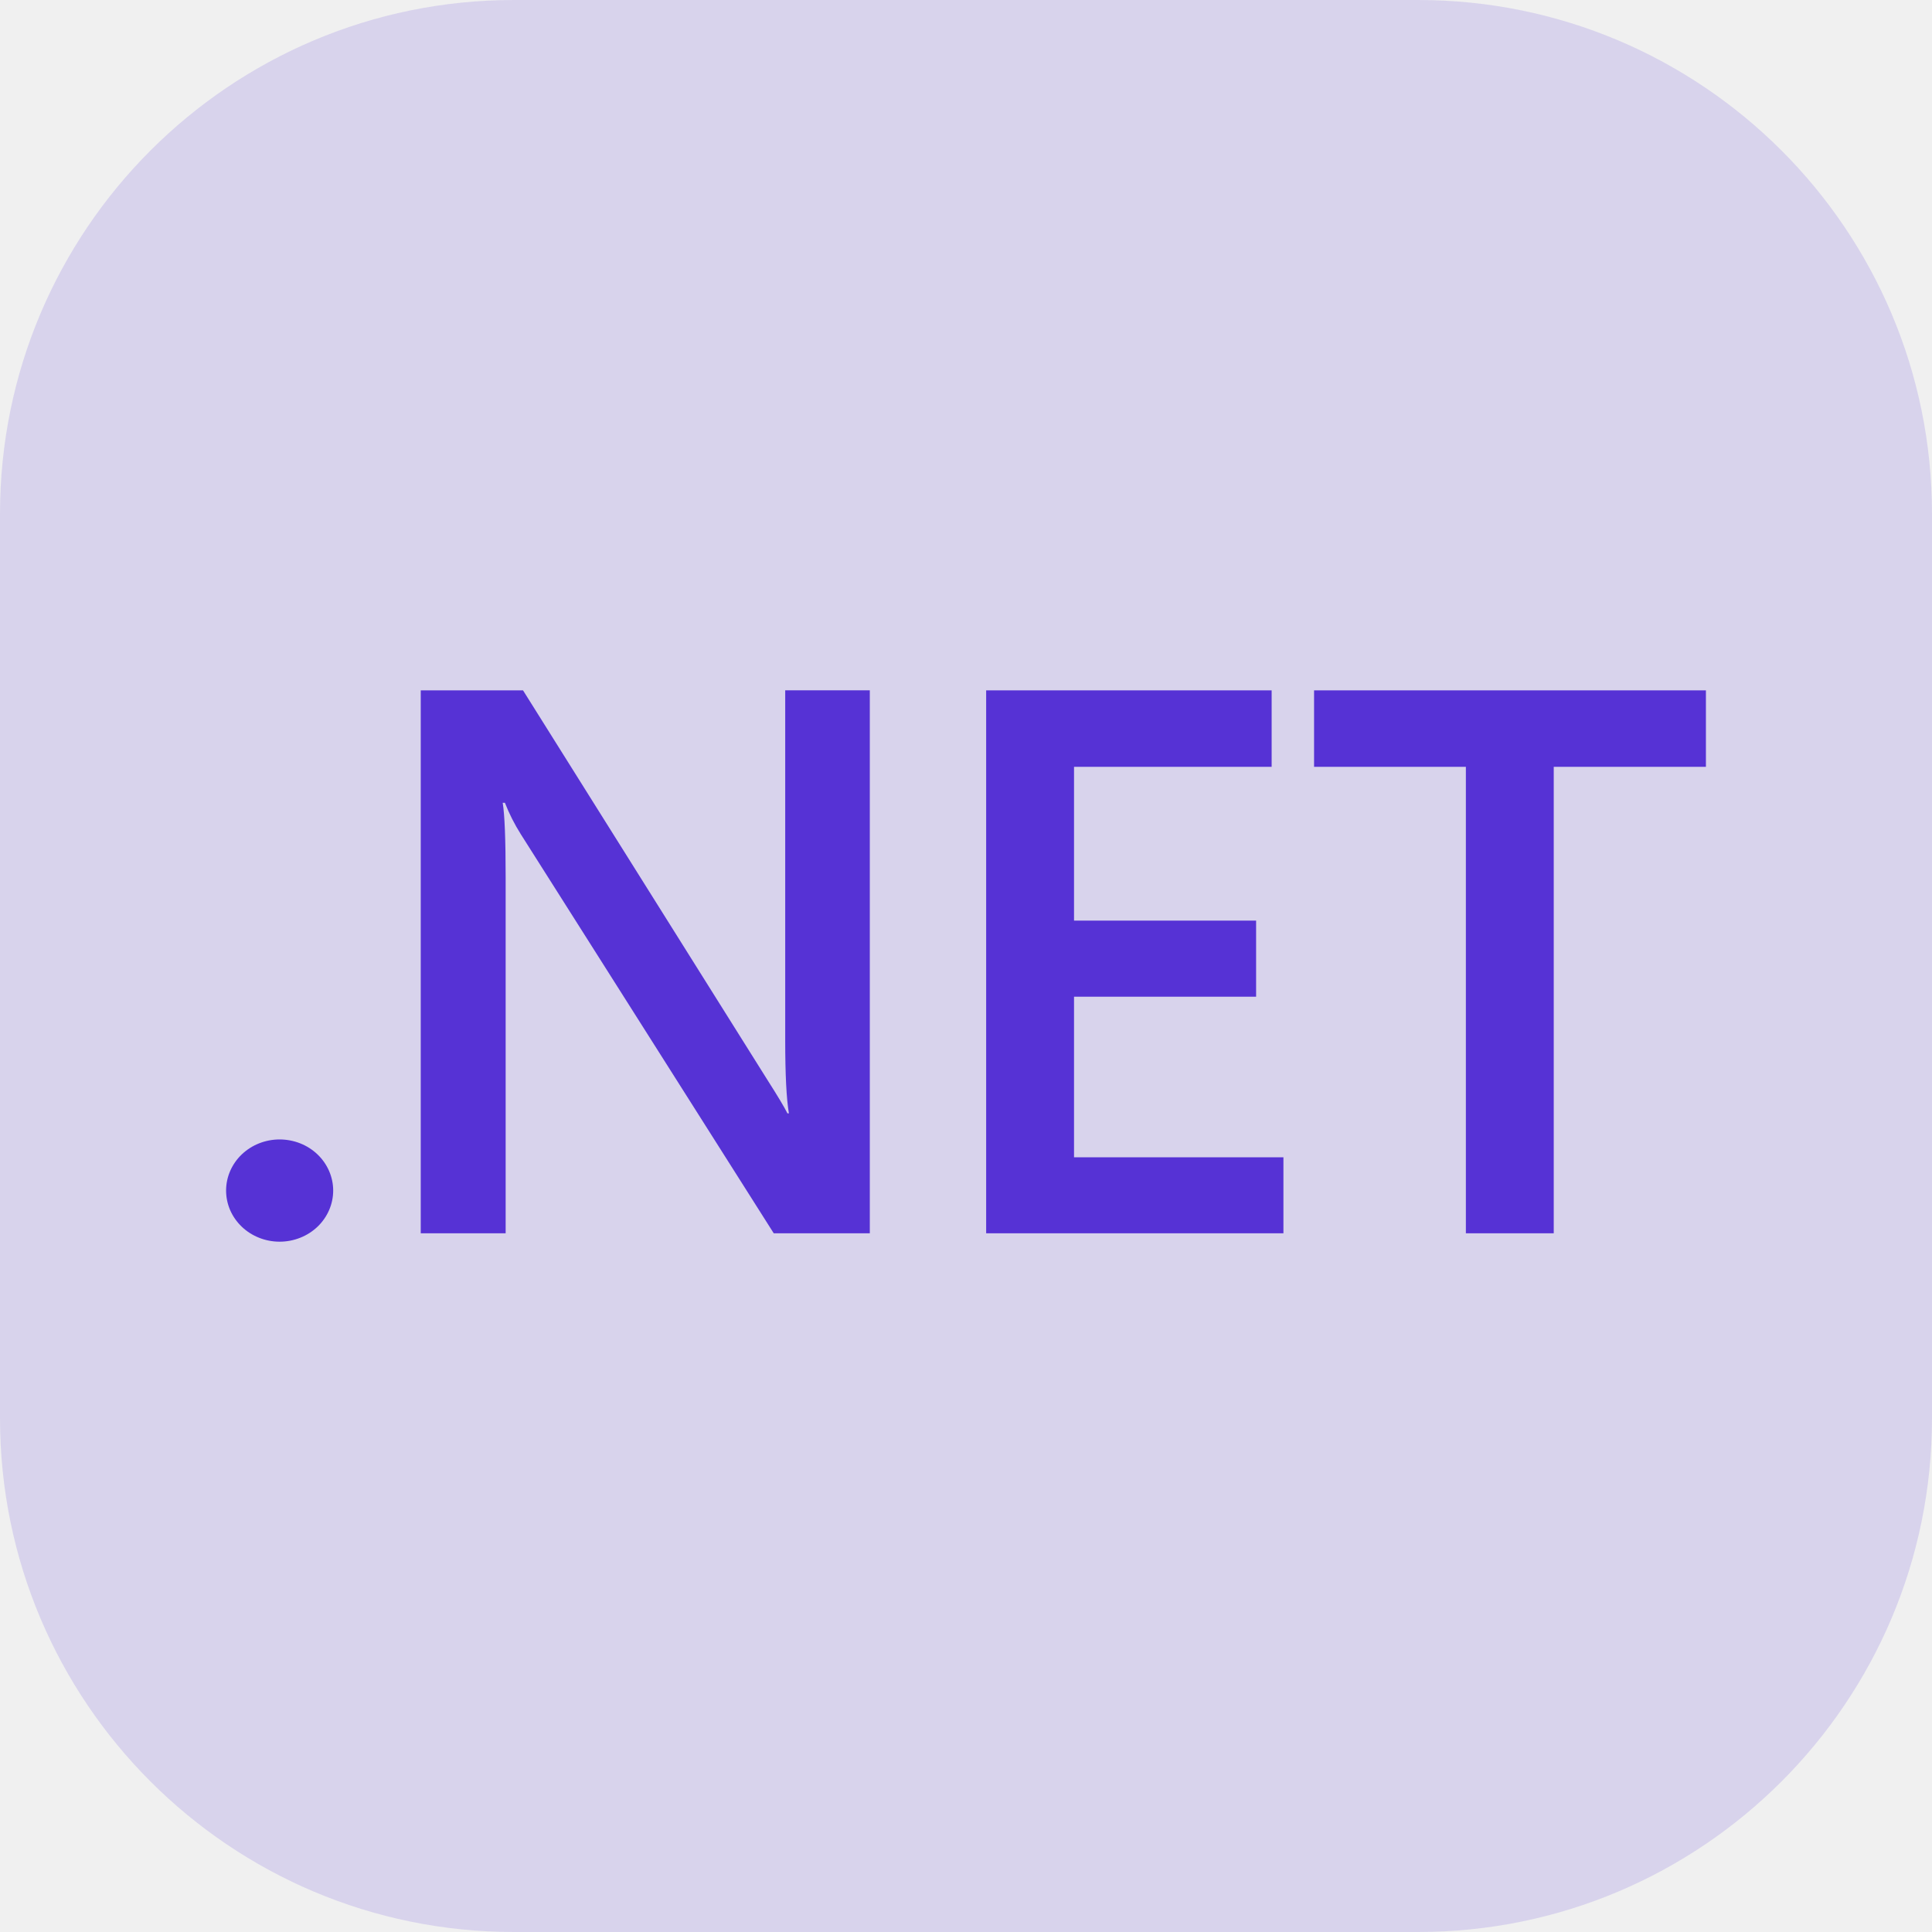
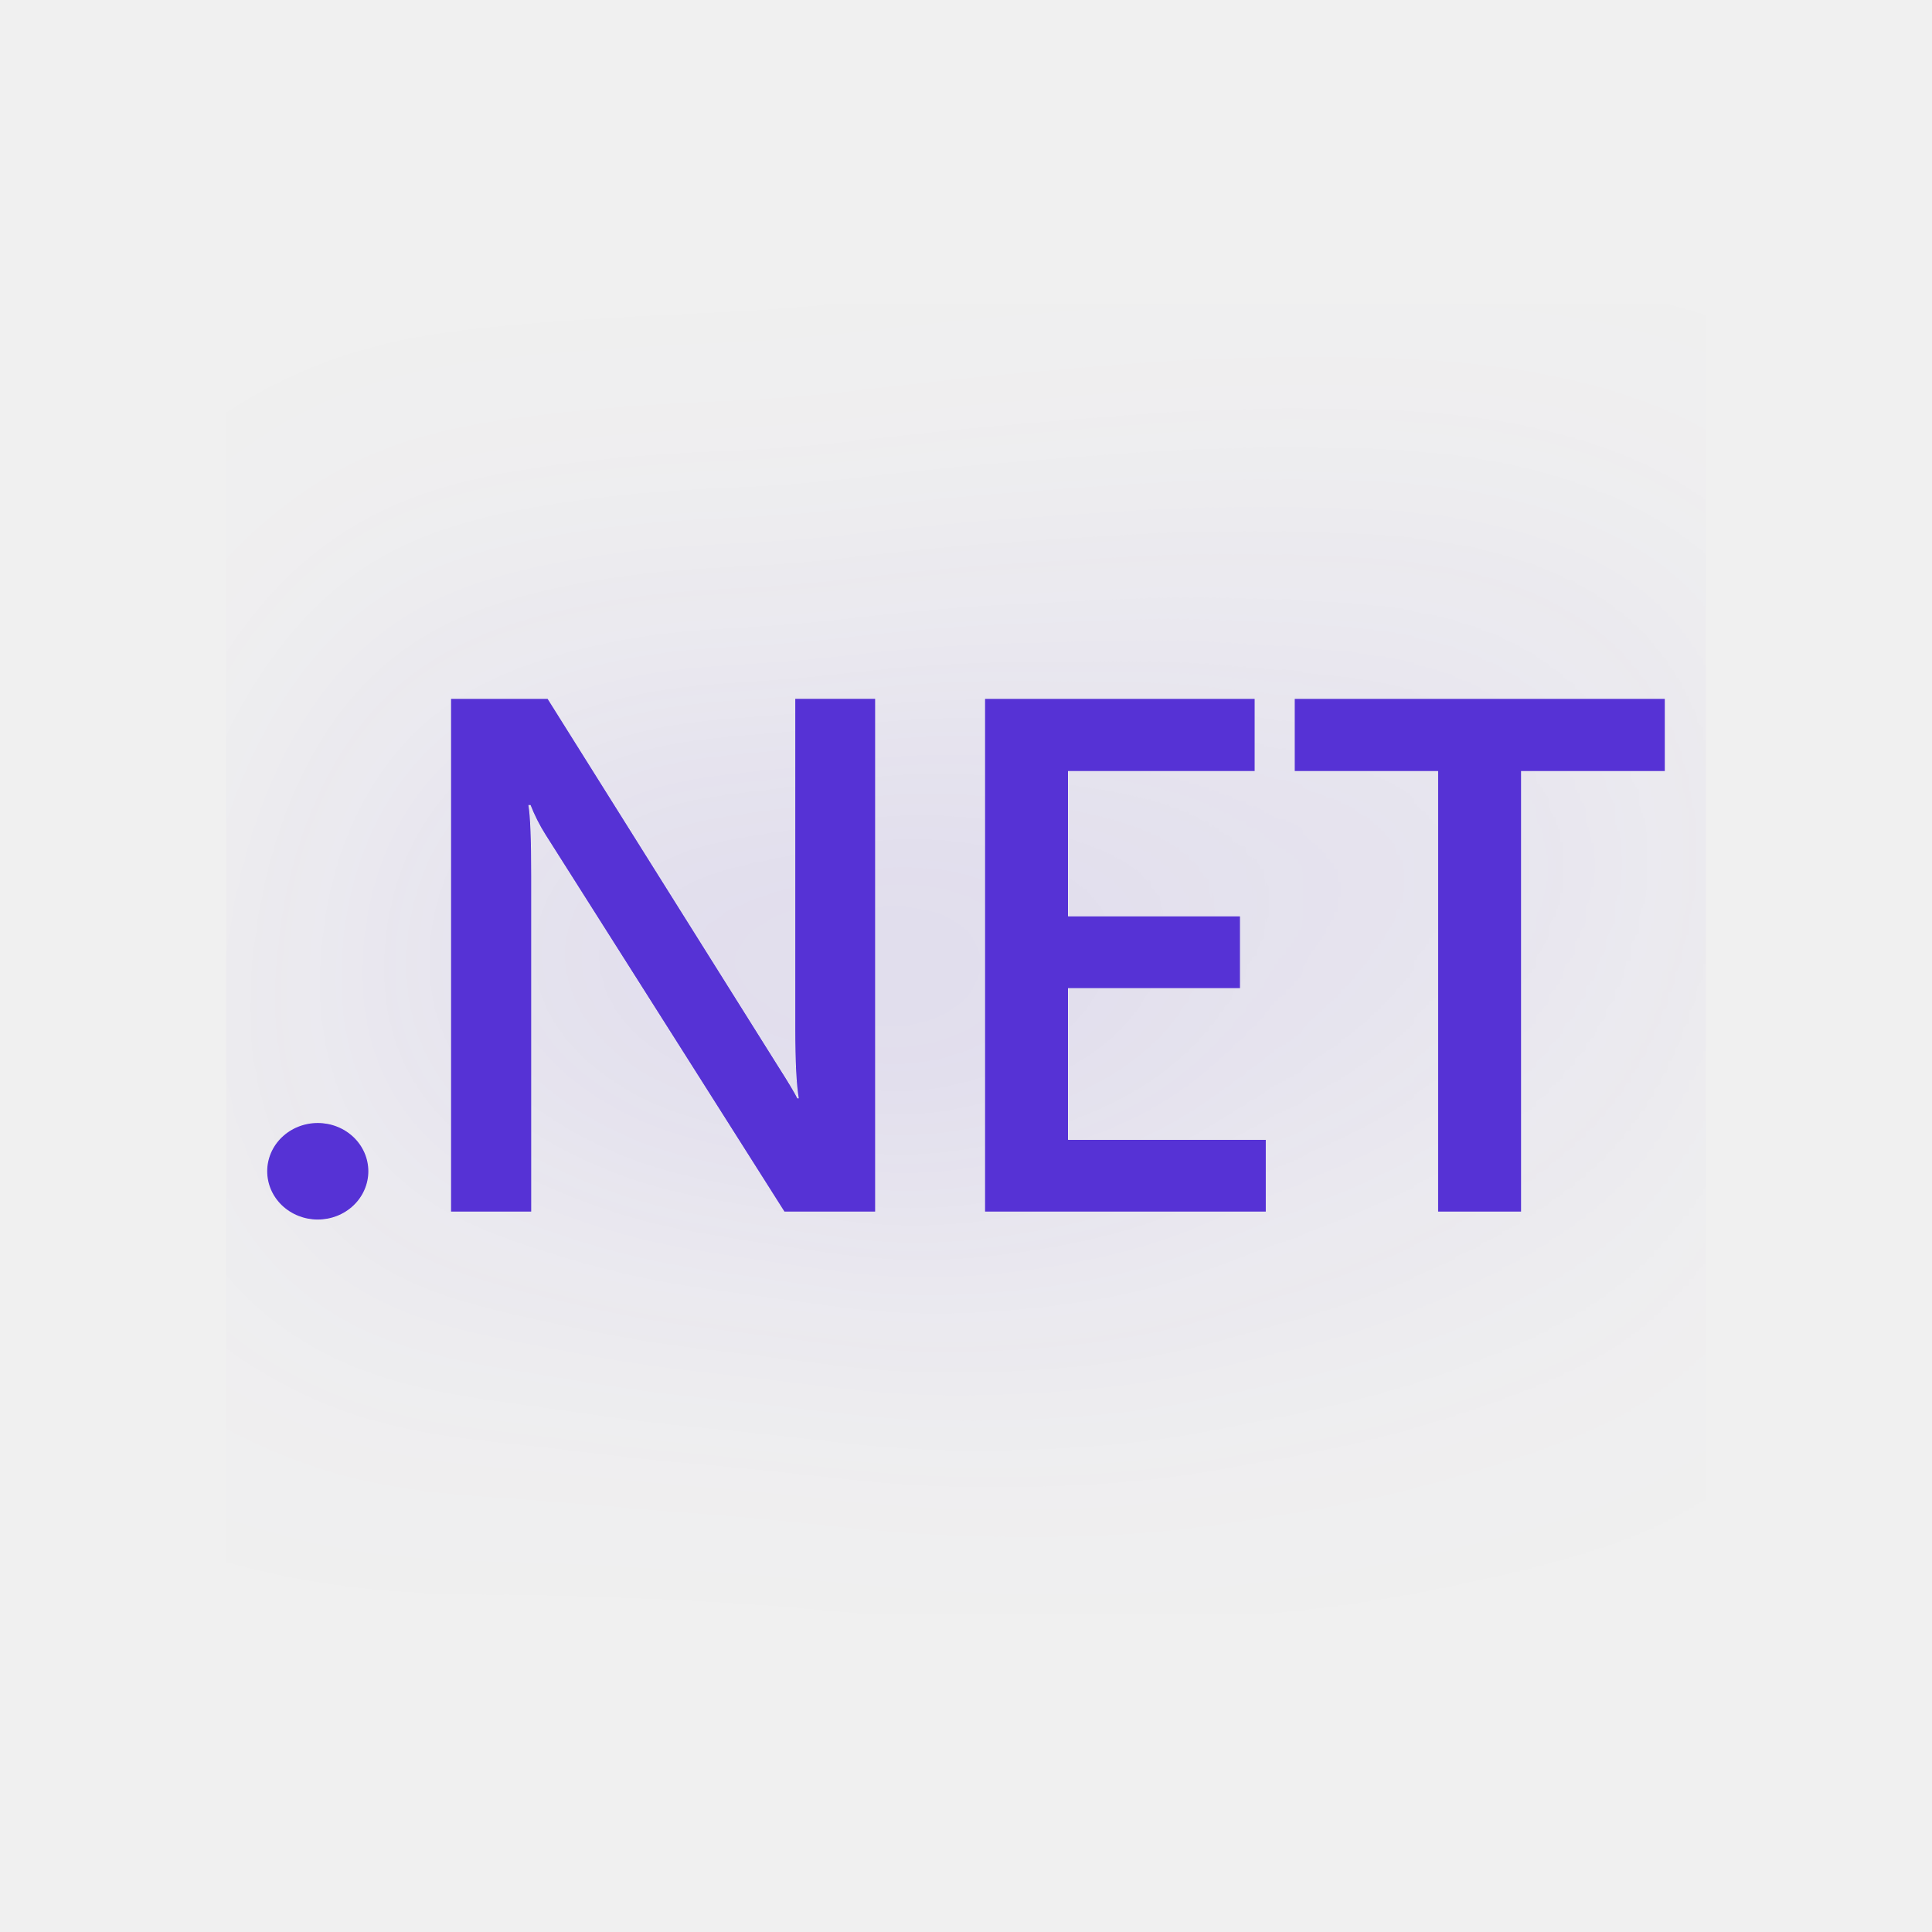
<svg xmlns="http://www.w3.org/2000/svg" width="94" height="94" viewBox="0 0 94 94" fill="none">
-   <rect width="94" height="94" rx="25" fill="#5632D5" fill-opacity="0.15" />
-   <g clip-path="url(#clip0_244_5)">
-     <path d="M83 37.31H75.596V60.005H71.321V37.31H63.935V33.59H83V37.31ZM62.444 60.005H47.981V33.59H61.871V37.31H52.256V44.792H61.115V48.494H52.256V56.306H62.444V60.005ZM42.32 60.005H37.646L25.34 40.589C25.034 40.105 24.775 39.592 24.566 39.059H24.458C24.554 39.625 24.602 40.835 24.602 42.689V60.005H20.471V33.59H25.448L37.343 52.55C37.843 53.334 38.166 53.874 38.312 54.17H38.384C38.264 53.47 38.204 52.285 38.204 50.615V33.587H42.32V60.005ZM16.211 57.926C16.211 58.253 16.143 58.576 16.012 58.878C15.881 59.18 15.689 59.455 15.447 59.686C15.205 59.916 14.918 60.1 14.601 60.224C14.285 60.349 13.946 60.413 13.604 60.413C13.262 60.413 12.923 60.349 12.607 60.223C12.291 60.098 12.003 59.915 11.762 59.684C11.52 59.452 11.328 59.178 11.197 58.876C11.067 58.574 11 58.25 11 57.923C11.001 57.264 11.276 56.632 11.764 56.166C12.252 55.701 12.914 55.439 13.604 55.439C13.946 55.439 14.285 55.503 14.601 55.627C14.918 55.752 15.205 55.935 15.447 56.166C15.689 56.397 15.881 56.672 16.012 56.974C16.143 57.276 16.211 57.599 16.211 57.926Z" fill="#5632D5" />
+   <g clip-path="url(#clip0_176_262)">
+     <g filter="url(#filter0_d_176_262)">
+       <path d="M81 37.516H74.007V58.95H69.97V37.516H62.994V34.003H81V37.516ZM61.586 58.95H47.926V34.003H61.045V37.516H51.964V44.583H60.331V48.079H51.964V55.457H61.586V58.95ZM42.58 58.95H38.166L26.543 40.613C26.254 40.156 26.009 39.672 25.812 39.168H25.71C25.801 39.703 25.846 40.845 25.846 42.596V58.95H21.945V34.003H26.645L37.88 51.91C38.352 52.65 38.657 53.16 38.795 53.44H38.863C38.749 52.778 38.693 51.659 38.693 50.082V34H42.58V58.95ZM17.922 56.987C17.922 57.295 17.858 57.601 17.734 57.886C17.61 58.172 17.429 58.431 17.2 58.649C16.971 58.867 16.7 59.04 16.401 59.158C16.103 59.276 15.783 59.336 15.459 59.336C15.136 59.336 14.816 59.275 14.518 59.157C14.219 59.038 13.948 58.865 13.719 58.647C13.491 58.428 13.31 58.169 13.186 57.884C13.063 57.598 13 57.293 13 56.984C13.001 56.361 13.26 55.765 13.721 55.325C14.182 54.885 14.808 54.638 15.459 54.638C15.783 54.638 16.103 54.698 16.401 54.816C16.7 54.934 16.971 55.107 17.2 55.325C17.429 55.543 17.61 55.802 17.734 56.087C17.858 56.373 17.922 56.678 17.922 56.987Z" fill="#5632D5" />
+     </g>
  </g>
  <defs>
-     <clipPath id="clip0_244_5">
+     <filter id="filter0_d_176_262" x="-6.2" y="14.8" width="106.4" height="63.736" filterUnits="userSpaceOnUse" color-interpolation-filters="sRGB">
+       <feFlood flood-opacity="0" result="BackgroundImageFix" />
+       <feColorMatrix in="SourceAlpha" type="matrix" values="0 0 0 0 0 0 0 0 0 0 0 0 0 0 0 0 0 0 127 0" result="hardAlpha" />
+       <feOffset />
+       <feGaussianBlur stdDeviation="9.6" />
+       <feComposite in2="hardAlpha" operator="out" />
+       <feColorMatrix type="matrix" values="0 0 0 0 0.337 0 0 0 0 0.196 0 0 0 0 0.835 0 0 0 0.25 0" />
+       <feBlend mode="normal" in2="BackgroundImageFix" result="effect1_dropShadow_176_262" />
+       <feBlend mode="normal" in="SourceGraphic" in2="effect1_dropShadow_176_262" result="shape" />
+     </filter>
+     <clipPath id="clip0_176_262">
      <rect width="72" height="72" fill="white" transform="translate(11 11)" />
    </clipPath>
  </defs>
</svg>
